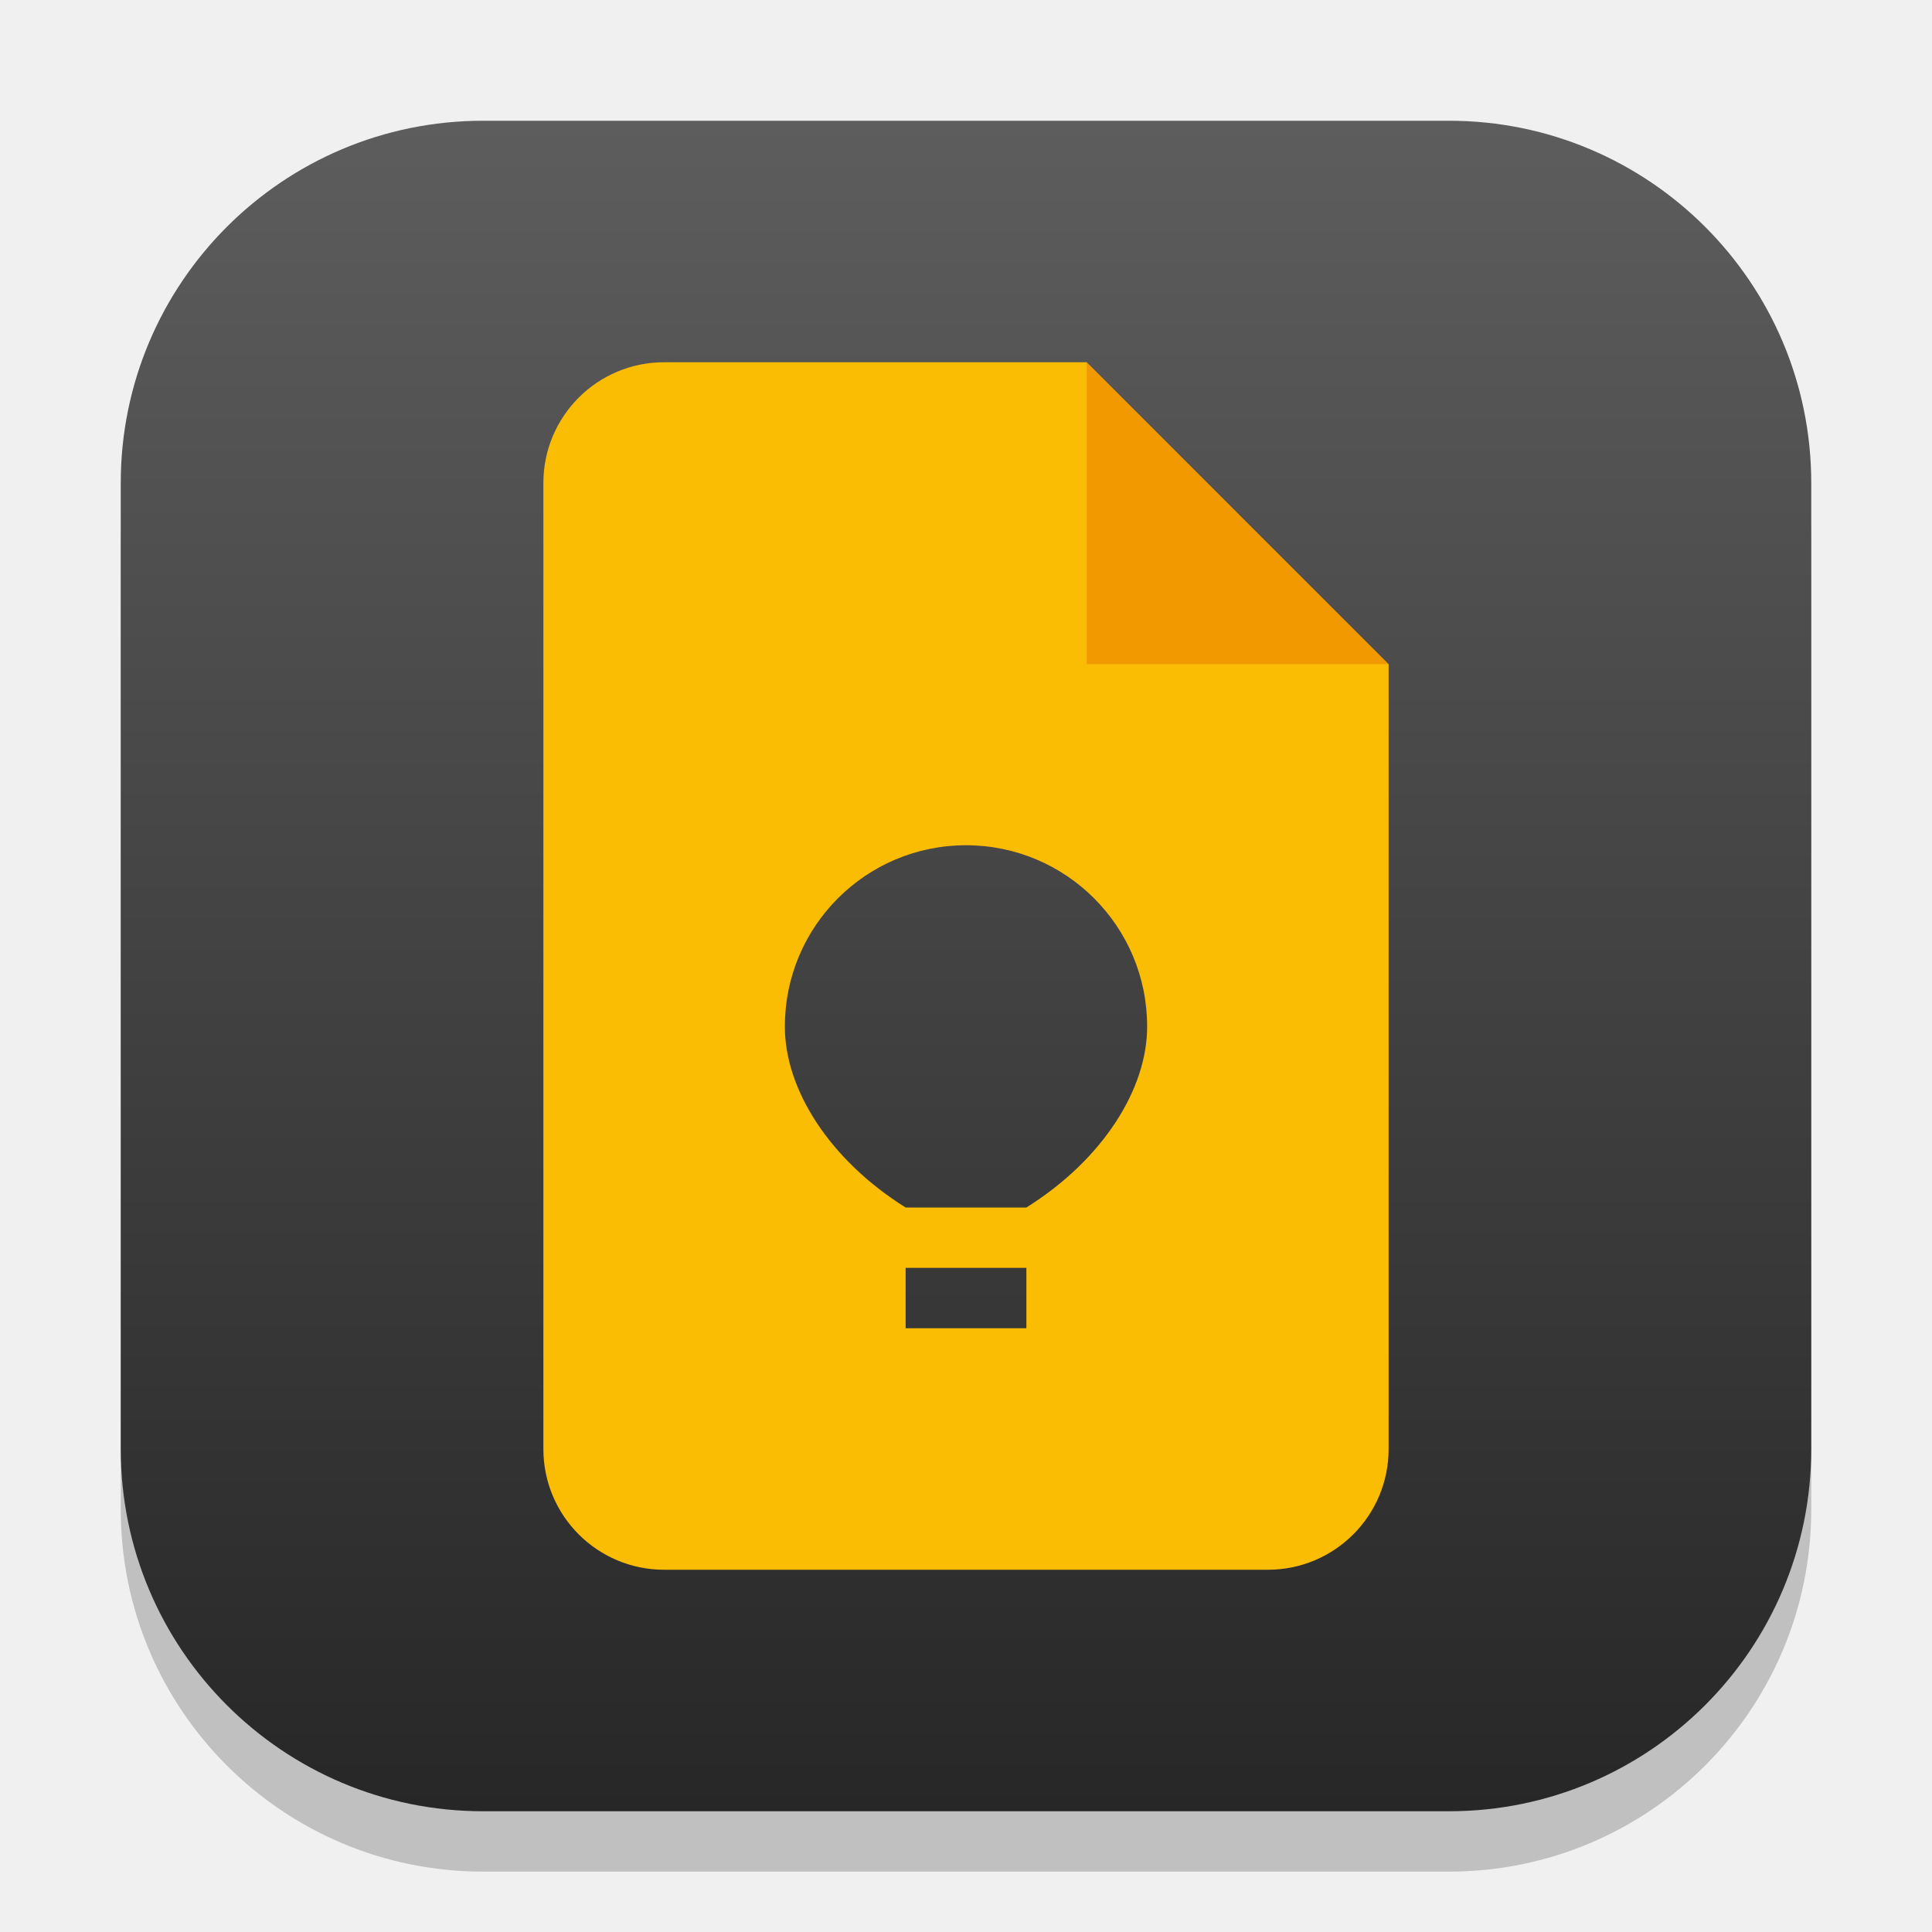
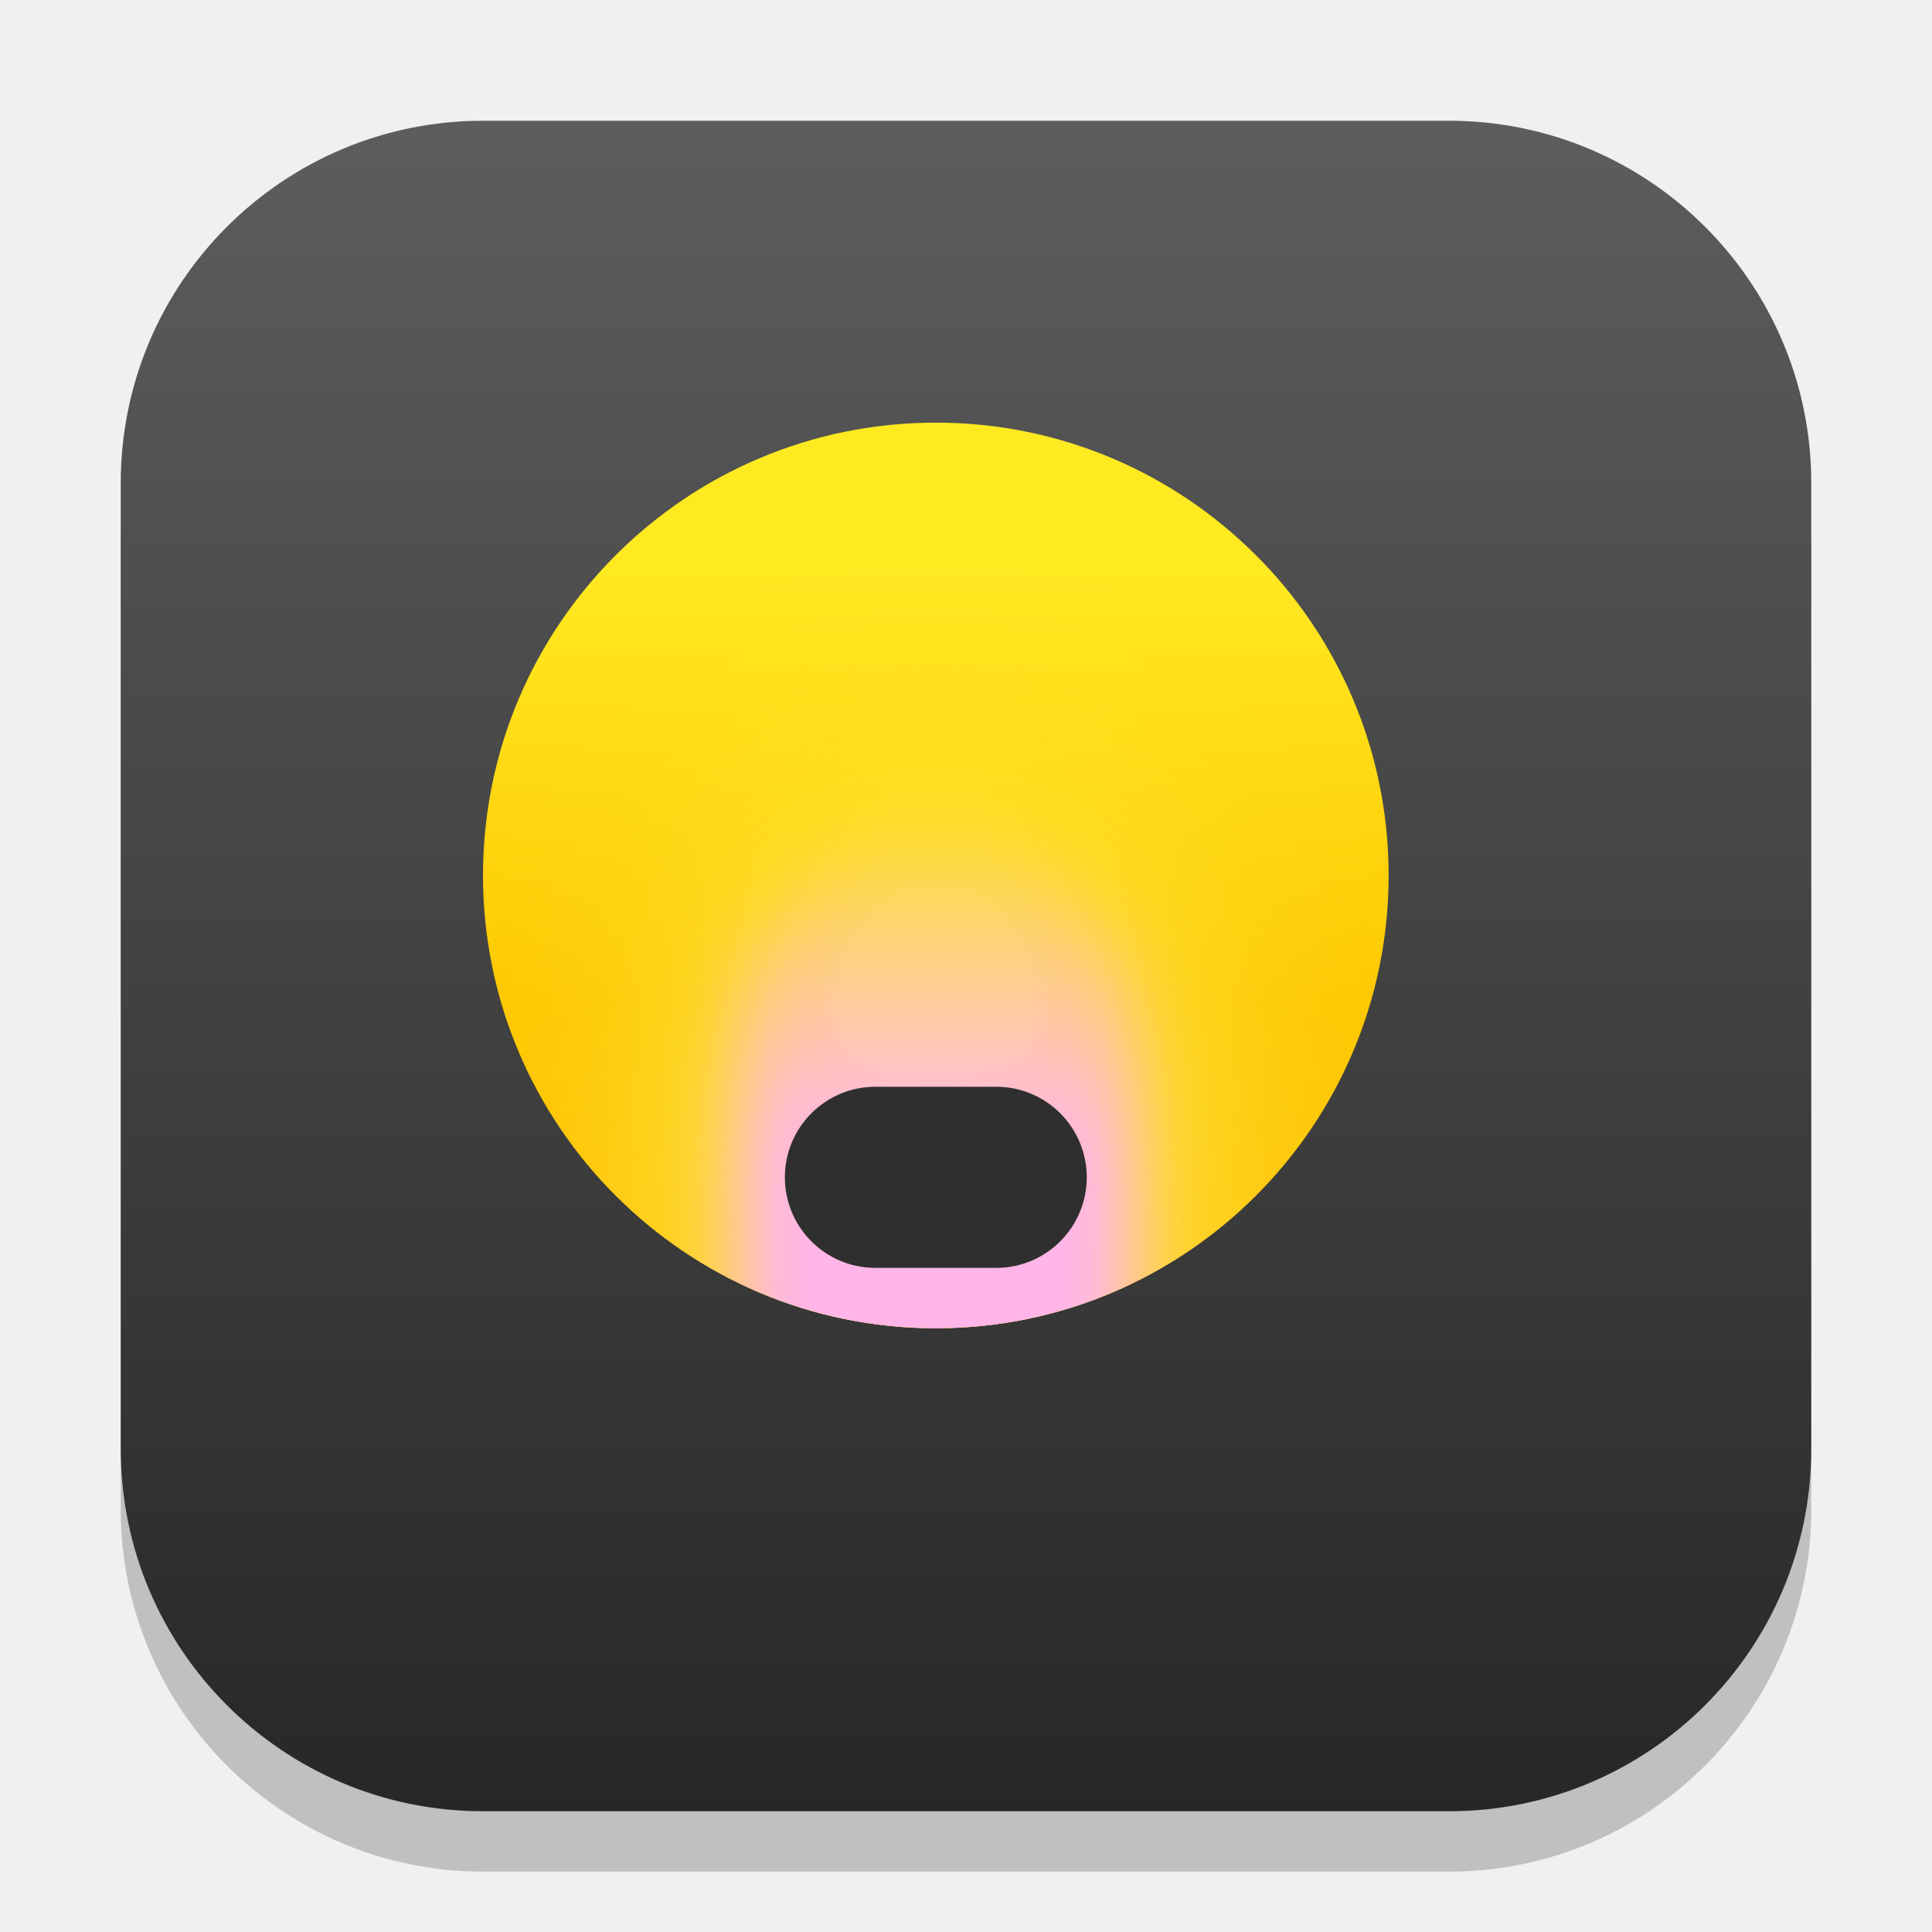
<svg xmlns="http://www.w3.org/2000/svg" xmlns:xlink="http://www.w3.org/1999/xlink" width="32" height="32" viewBox="0 0 32 32" version="1.1" id="svg1">
  <defs id="defs1">
    <linearGradient xlink:href="#4852" id="linearGradient4" x1="16" y1="30" x2="16" y2="2" gradientUnits="userSpaceOnUse" />
    <linearGradient id="4852">
      <stop style="stop-color:#272727;stop-opacity:1;" offset="0" id="stop14555" />
      <stop style="stop-color:#5d5d5d;stop-opacity:1;" offset="1" id="stop14557" />
    </linearGradient>
+     <linearGradient xlink:href="#linearGradient1" id="linearGradient2" x1="16" y1="0" x2="16" y2="32" gradientUnits="userSpaceOnUse" gradientTransform="matrix(0.46875,0,0,0.46875,8.000001,6.999998)" />
+     <linearGradient id="linearGradient1">
+       <stop style="stop-color:#ffe921;stop-opacity:1;" offset="0.164" id="stop1" />
+       <stop style="stop-color:#fec700;stop-opacity:1;" offset="0.64" id="stop3" />
+       <stop style="stop-color:#ffbe00;stop-opacity:1;" offset="0.959" id="stop2" />
+     </linearGradient>
+     <mask maskUnits="userSpaceOnUse" id="mask9">
+       <circle style="fill:#ffffff;fill-opacity:1" id="circle9" cx="16" cy="16" r="16" />
+     </mask>
+     <filter style="color-interpolation-filters:sRGB" id="filter8" x="-0.894" y="-0.522" width="2.789" height="2.044">
+       <feGaussianBlur stdDeviation="5.218" id="feGaussianBlur8" />
+     </filter>
+     <linearGradient xlink:href="#linearGradient5" id="linearGradient6" x1="17.05" y1="12.766" x2="17" y2="34" gradientUnits="userSpaceOnUse" gradientTransform="translate(-1,-1.5)" />
+     <linearGradient id="linearGradient5">
+       <stop style="stop-color:#ffb8dd;stop-opacity:0;" offset="0.114" id="stop5" />
+       <stop style="stop-color:#ffb5e8;stop-opacity:1;" offset="0.678" id="stop6" />
+     </linearGradient>
+     <mask maskUnits="userSpaceOnUse" id="mask12">
+       <circle style="fill:#ffffff;stroke-width:0.8" id="circle13" cx="16" cy="16" r="16" />
+     </mask>
+     <filter style="color-interpolation-filters:sRGB" id="filter6" x="-0.217" y="-0.113" width="1.434" height="1.225">
+       <feGaussianBlur stdDeviation="1.266" id="feGaussianBlur6" />
+     </filter>
+     <mask maskUnits="userSpaceOnUse" id="mask1">
+       <rect style="fill:#ffffff;fill-opacity:1;stroke-width:1.118" id="rect1-9" width="14" height="10" x="25" y="42" />
+     </mask>
  </defs>
  <rect style="fill:#000000;stroke-width:1.75;opacity:0.2" id="rect1" width="28" height="28" x="2" y="3" ry="6" />
  <rect style="fill:url(#linearGradient4)" id="rect2" width="28" height="28" x="2" y="2" ry="6" />
-   <path id="path1151" style="fill:#fbbc04;fill-opacity:1;stroke-width:0.5;stroke-linecap:square;stroke-linejoin:bevel" d="M 11 6 C 9.895 6 9 6.895 9 8 L 9 24 C 9 25.105 9.895 26 11 26 L 21 26 C 22.105 26 23 25.105 23 24 L 23 11 L 19 10 L 18 6 L 11 6 z M 16 14 C 17.657 14 19 15.343 19 17 C 19.004 18.03 18.271 19.205 17 20 L 15 20 C 13.729 19.205 12.996 18.03 13 17 C 13 15.343 14.343 14 16 14 z M 15 21 L 17 21 L 17 22 L 15 22 L 15 21 z " />
-   <path d="m 18,6 5,5 h -5 z" style="fill:#f29900;fill-opacity:1;stroke-width:0.241;stroke-linecap:square;stroke-linejoin:bevel" id="path1123" />
+   <ellipse style="fill:url(#linearGradient2);stroke-width:0.375" id="path1" cx="15.5" cy="14.5" rx="7.5" ry="7.5" />
+   <rect style="fill:#fdfd6d;fill-opacity:1;filter:url(#filter8)" id="rect8" width="14" height="24" x="9" y="16" ry="7" mask="url(#mask9)" transform="matrix(0.46875,0,0,0.46875,8.000001,6.999998)" />
+   <rect style="fill:url(#linearGradient6);filter:url(#filter6)" id="rect5" width="14" height="27" x="9" y="14.5" ry="7" mask="url(#mask12)" transform="matrix(0.46875,0,0,0.46875,8.000001,6.999998)" />
+   <rect style="fill:#f6a100;fill-opacity:1" id="rect3" width="14" height="24" x="25" y="28" ry="7" mask="url(#mask1)" transform="matrix(0.5,0,0,0.5,-0.5,-1.5e-6)" />
+   <rect style="fill:#2f2f2f;fill-opacity:1;stroke-width:0.5" id="rect10" width="5" height="3" x="13" y="18" ry="1.5" />
</svg>
